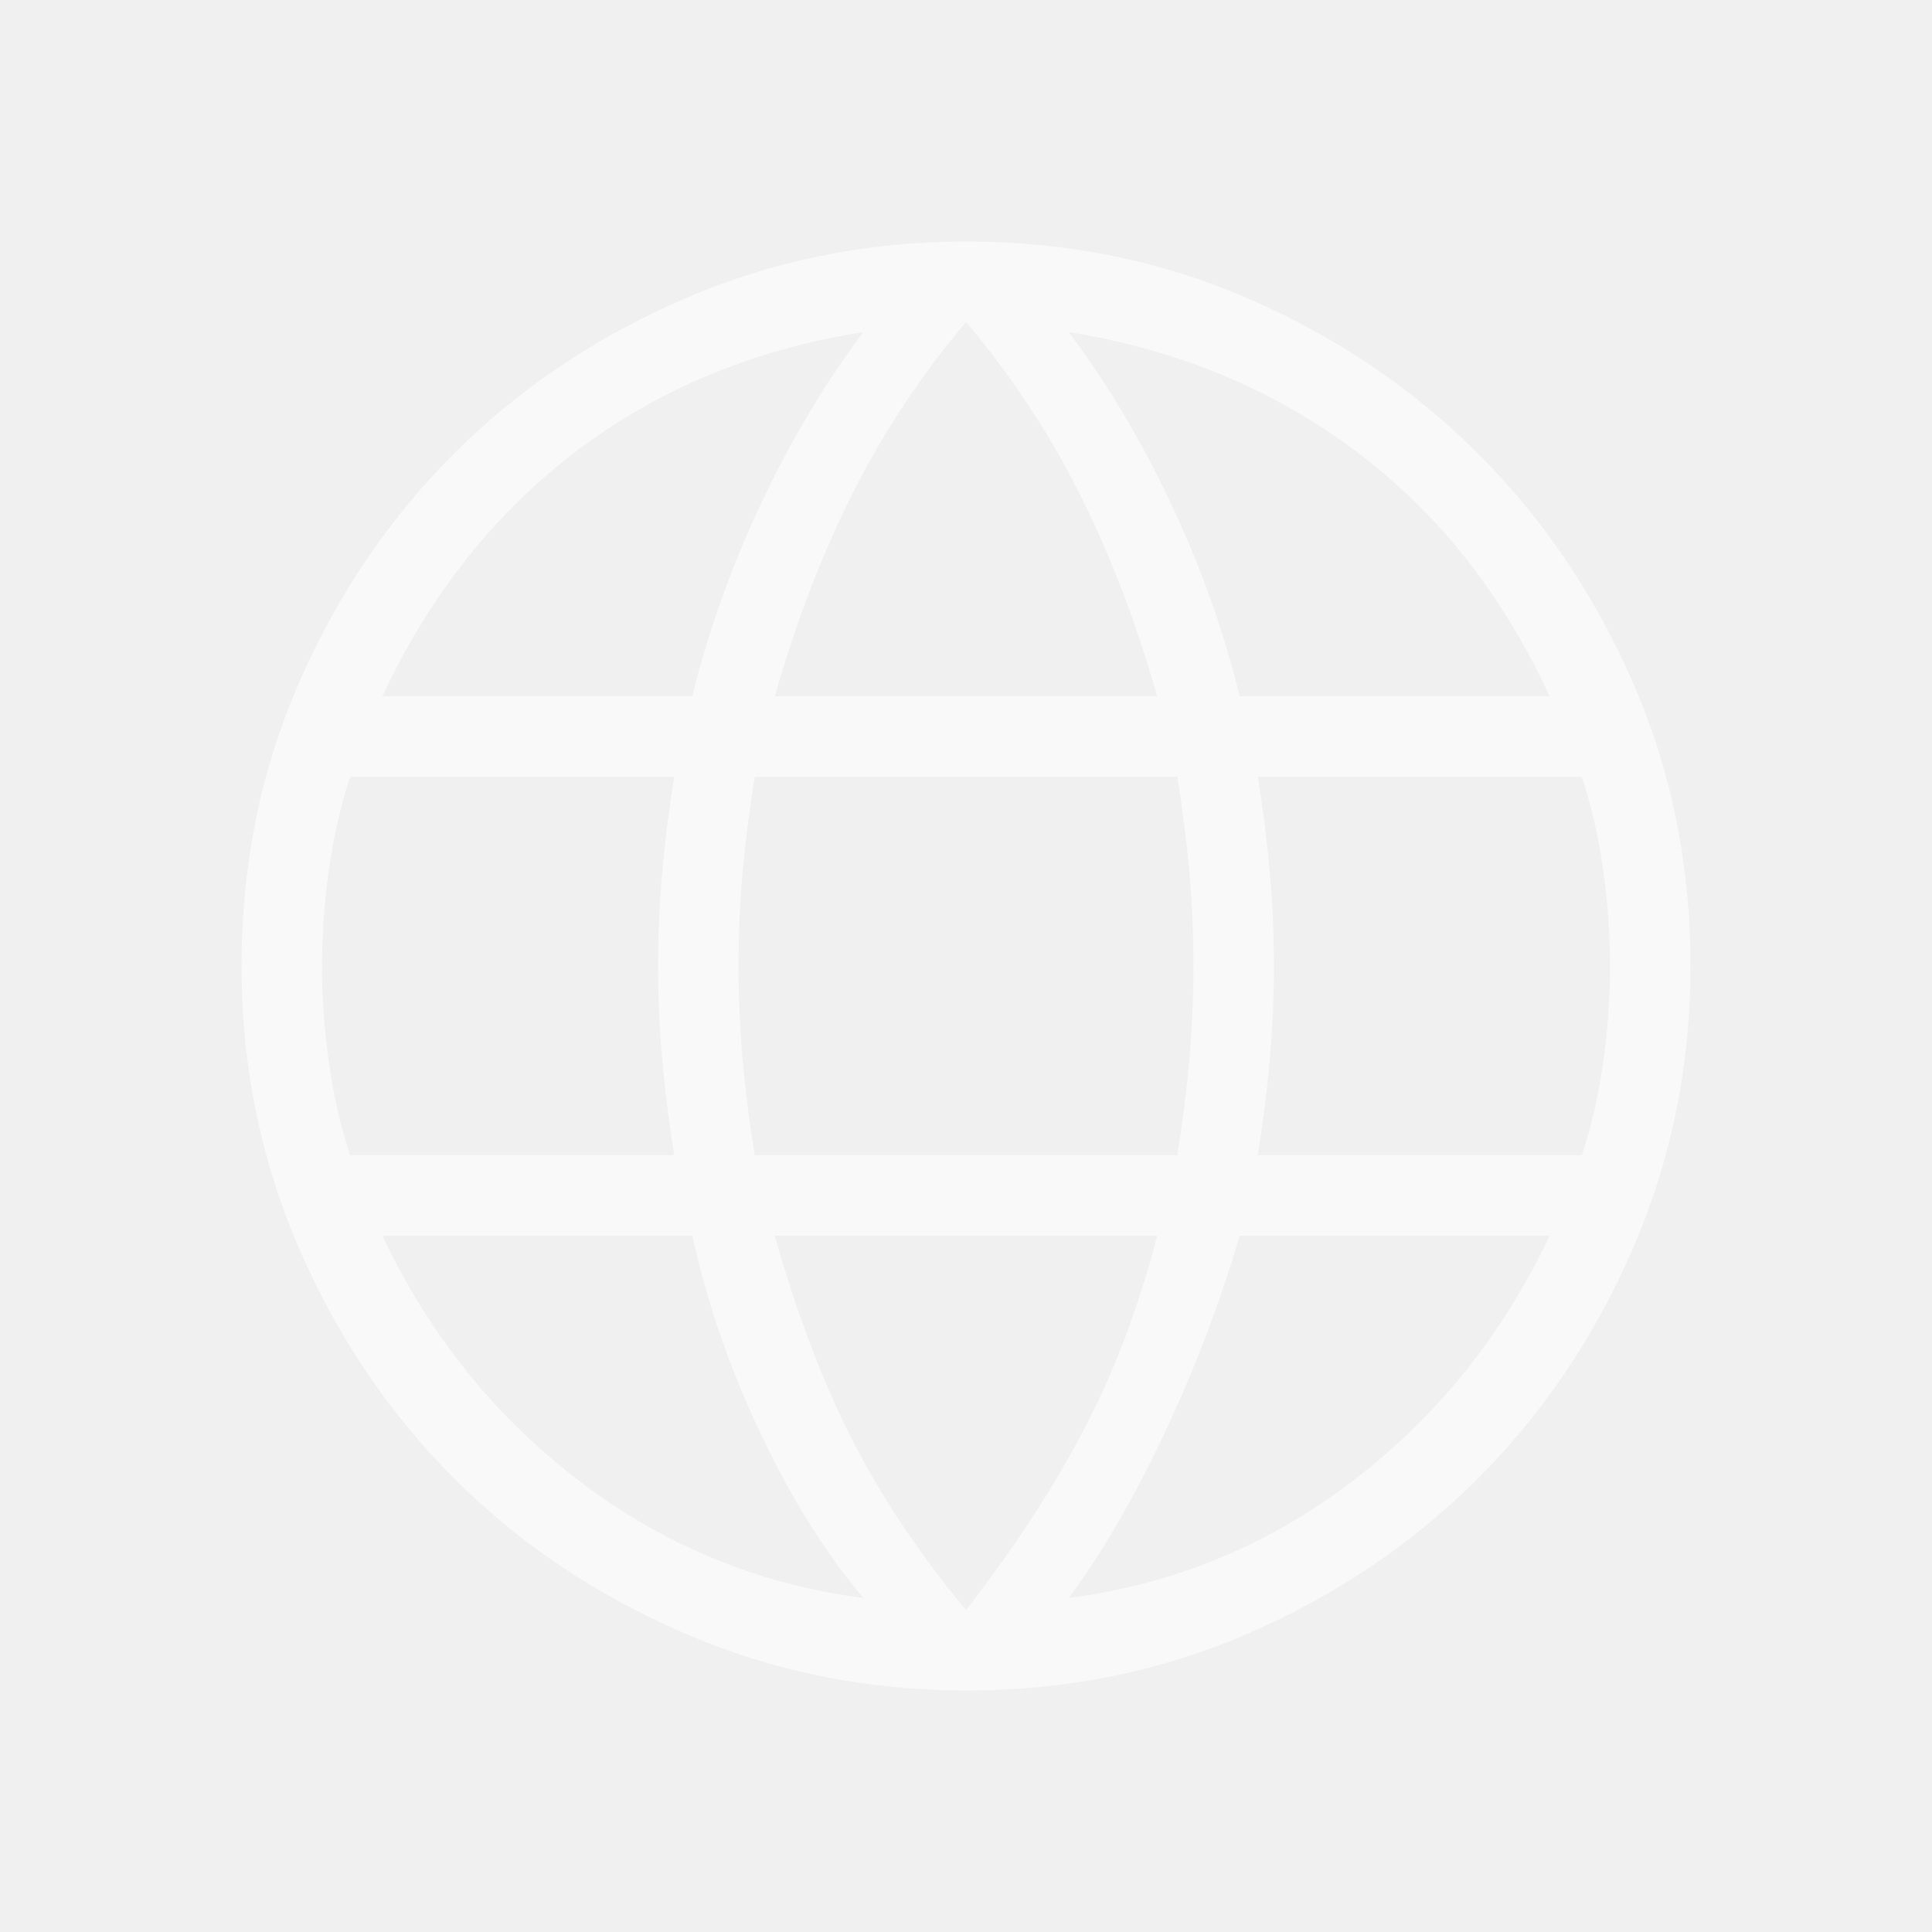
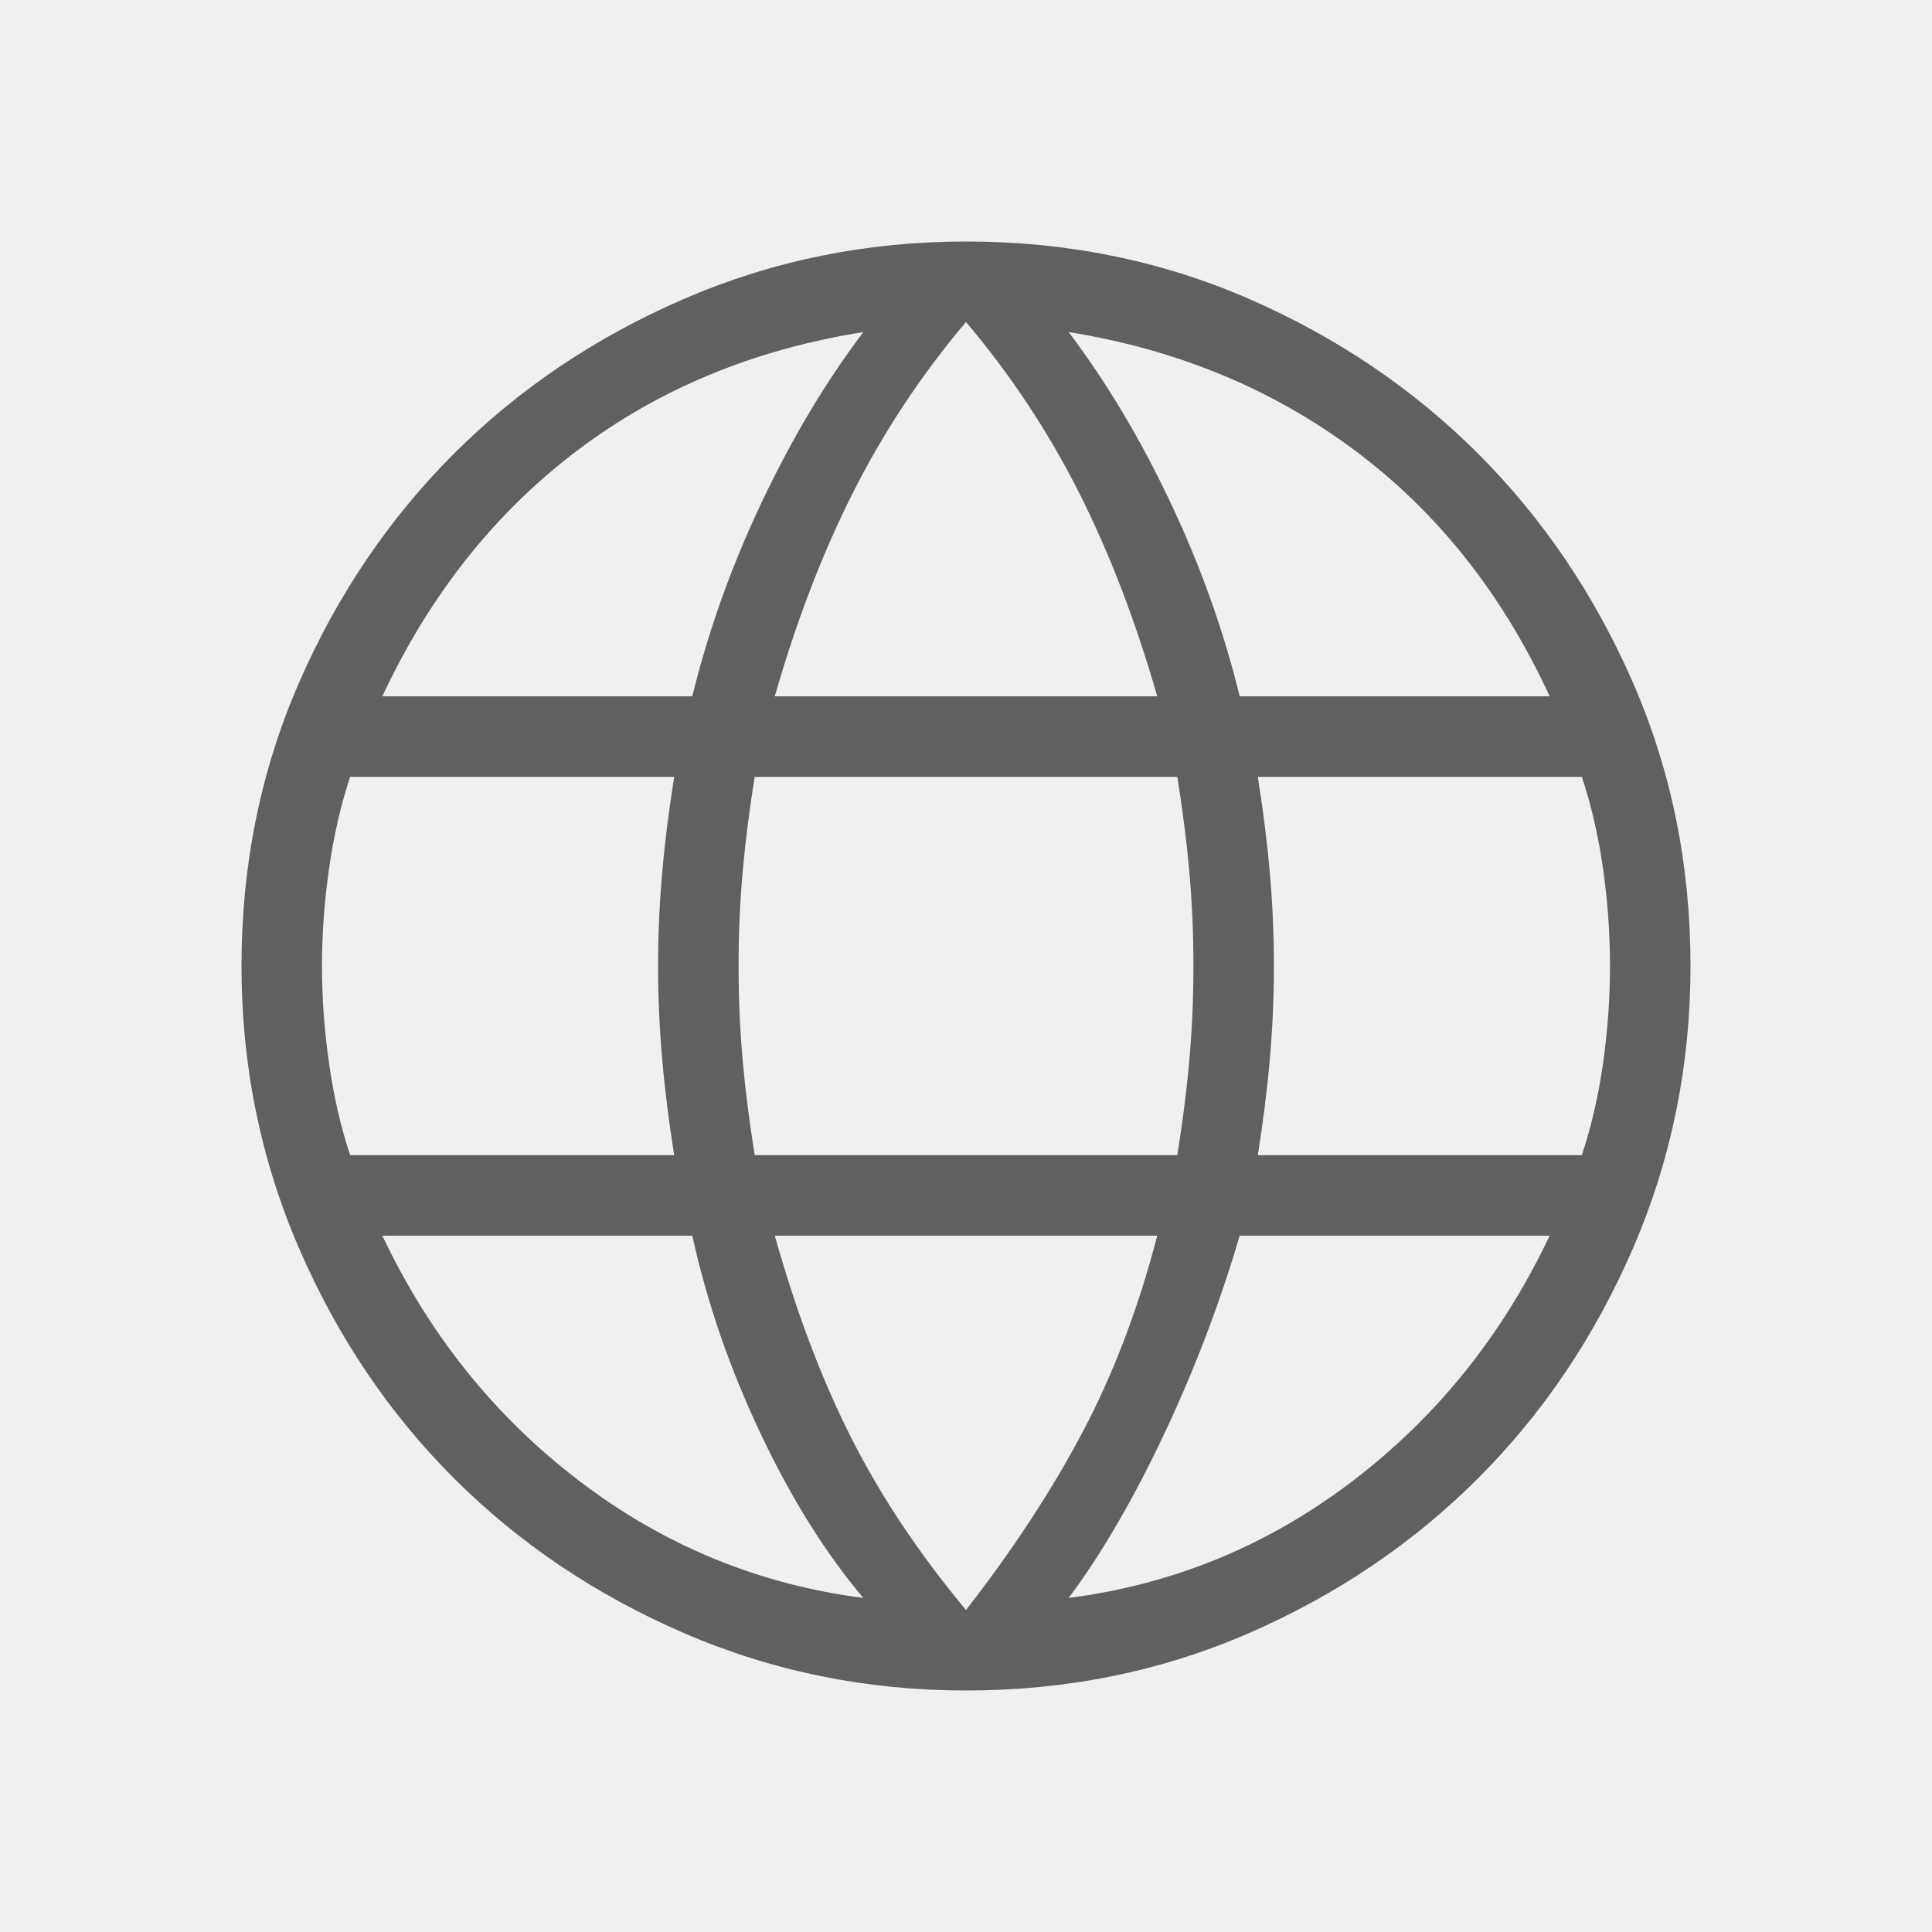
<svg xmlns="http://www.w3.org/2000/svg" width="32" height="32" viewBox="0 0 32 32" fill="none">
-   <path d="M16 28C14.356 28 12.8 27.684 11.333 27.051C9.867 26.417 8.595 25.561 7.517 24.483C6.439 23.405 5.583 22.133 4.949 20.667C4.316 19.2 4 17.644 4 16C4 14.333 4.316 12.772 4.949 11.316C5.583 9.861 6.439 8.594 7.517 7.516C8.595 6.439 9.867 5.583 11.333 4.949C12.8 4.316 14.356 4 16 4C17.667 4 19.228 4.316 20.684 4.949C22.139 5.583 23.406 6.439 24.484 7.516C25.561 8.594 26.417 9.861 27.051 11.316C27.684 12.772 28 14.333 28 16C28 17.644 27.684 19.2 27.051 20.667C26.417 22.133 25.561 23.405 24.484 24.483C23.406 25.561 22.139 26.417 20.684 27.051C19.228 27.684 17.667 28 16 28ZM16 26.667C16.778 25.667 17.422 24.684 17.933 23.717C18.444 22.75 18.856 21.667 19.167 20.467H12.833C13.189 21.733 13.611 22.85 14.1 23.816C14.589 24.783 15.222 25.733 16 26.667ZM14.3 26.467C13.678 25.733 13.111 24.828 12.6 23.749C12.089 22.672 11.711 21.578 11.467 20.467H6.333C7.111 22.111 8.2 23.467 9.6 24.533C11 25.6 12.567 26.244 14.3 26.467ZM17.7 26.467C19.433 26.244 21 25.6 22.4 24.533C23.8 23.467 24.889 22.111 25.667 20.467H20.533C20.2 21.6 19.778 22.705 19.267 23.783C18.756 24.861 18.233 25.756 17.7 26.467ZM5.8 19.133H11.167C11.078 18.578 11.011 18.044 10.967 17.533C10.922 17.022 10.9 16.511 10.9 16C10.9 15.489 10.922 14.978 10.967 14.467C11.011 13.956 11.078 13.422 11.167 12.867H5.8C5.644 13.333 5.528 13.839 5.451 14.383C5.372 14.928 5.333 15.467 5.333 16C5.333 16.533 5.372 17.072 5.451 17.616C5.528 18.161 5.644 18.667 5.8 19.133ZM12.5 19.133H19.5C19.589 18.578 19.656 18.05 19.7 17.549C19.744 17.05 19.767 16.533 19.767 16C19.767 15.467 19.744 14.95 19.7 14.449C19.656 13.95 19.589 13.422 19.5 12.867H12.5C12.411 13.422 12.344 13.95 12.3 14.449C12.256 14.95 12.233 15.467 12.233 16C12.233 16.533 12.256 17.05 12.3 17.549C12.344 18.05 12.411 18.578 12.5 19.133ZM20.833 19.133H26.2C26.356 18.667 26.472 18.161 26.551 17.616C26.628 17.072 26.667 16.533 26.667 16C26.667 15.467 26.628 14.928 26.551 14.383C26.472 13.839 26.356 13.333 26.2 12.867H20.833C20.922 13.422 20.989 13.956 21.033 14.467C21.078 14.978 21.1 15.489 21.1 16C21.1 16.511 21.078 17.022 21.033 17.533C20.989 18.044 20.922 18.578 20.833 19.133ZM20.533 11.533H25.667C24.889 9.844 23.816 8.489 22.449 7.467C21.083 6.444 19.5 5.789 17.7 5.5C18.322 6.322 18.884 7.261 19.384 8.317C19.884 9.372 20.267 10.444 20.533 11.533ZM12.833 11.533H19.167C18.811 10.289 18.378 9.161 17.867 8.149C17.356 7.139 16.733 6.2 16 5.333C15.267 6.2 14.644 7.139 14.133 8.149C13.622 9.161 13.189 10.289 12.833 11.533ZM6.333 11.533H11.467C11.733 10.444 12.117 9.372 12.617 8.317C13.117 7.261 13.678 6.322 14.3 5.5C12.478 5.789 10.889 6.45 9.533 7.483C8.178 8.516 7.111 9.867 6.333 11.533Z" fill="white" fill-opacity="0.6" />
+   <path d="M16 28C14.356 28 12.8 27.684 11.333 27.051C9.867 26.417 8.595 25.561 7.517 24.483C6.439 23.405 5.583 22.133 4.949 20.667C4.316 19.2 4 17.644 4 16C4 14.333 4.316 12.772 4.949 11.316C5.583 9.861 6.439 8.594 7.517 7.516C8.595 6.439 9.867 5.583 11.333 4.949C12.8 4.316 14.356 4 16 4C17.667 4 19.228 4.316 20.684 4.949C22.139 5.583 23.406 6.439 24.484 7.516C25.561 8.594 26.417 9.861 27.051 11.316C27.684 12.772 28 14.333 28 16C28 17.644 27.684 19.2 27.051 20.667C26.417 22.133 25.561 23.405 24.484 24.483C23.406 25.561 22.139 26.417 20.684 27.051C19.228 27.684 17.667 28 16 28ZM16 26.667C16.778 25.667 17.422 24.684 17.933 23.717C18.444 22.75 18.856 21.667 19.167 20.467H12.833C13.189 21.733 13.611 22.85 14.1 23.816C14.589 24.783 15.222 25.733 16 26.667ZM14.3 26.467C13.678 25.733 13.111 24.828 12.6 23.749C12.089 22.672 11.711 21.578 11.467 20.467H6.333C7.111 22.111 8.2 23.467 9.6 24.533C11 25.6 12.567 26.244 14.3 26.467ZM17.7 26.467C19.433 26.244 21 25.6 22.4 24.533C23.8 23.467 24.889 22.111 25.667 20.467H20.533C20.2 21.6 19.778 22.705 19.267 23.783C18.756 24.861 18.233 25.756 17.7 26.467ZM5.8 19.133H11.167C11.078 18.578 11.011 18.044 10.967 17.533C10.922 17.022 10.9 16.511 10.9 16C10.9 15.489 10.922 14.978 10.967 14.467C11.011 13.956 11.078 13.422 11.167 12.867H5.8C5.644 13.333 5.528 13.839 5.451 14.383C5.372 14.928 5.333 15.467 5.333 16C5.333 16.533 5.372 17.072 5.451 17.616C5.528 18.161 5.644 18.667 5.8 19.133ZM12.5 19.133H19.5C19.589 18.578 19.656 18.05 19.7 17.549C19.744 17.05 19.767 16.533 19.767 16C19.767 15.467 19.744 14.95 19.7 14.449C19.656 13.95 19.589 13.422 19.5 12.867H12.5C12.411 13.422 12.344 13.95 12.3 14.449C12.256 14.95 12.233 15.467 12.233 16C12.233 16.533 12.256 17.05 12.3 17.549C12.344 18.05 12.411 18.578 12.5 19.133ZM20.833 19.133H26.2C26.356 18.667 26.472 18.161 26.551 17.616C26.628 17.072 26.667 16.533 26.667 16C26.667 15.467 26.628 14.928 26.551 14.383C26.472 13.839 26.356 13.333 26.2 12.867H20.833C20.922 13.422 20.989 13.956 21.033 14.467C21.078 14.978 21.1 15.489 21.1 16C21.1 16.511 21.078 17.022 21.033 17.533C20.989 18.044 20.922 18.578 20.833 19.133ZM20.533 11.533H25.667C24.889 9.844 23.816 8.489 22.449 7.467C21.083 6.444 19.5 5.789 17.7 5.5C18.322 6.322 18.884 7.261 19.384 8.317C19.884 9.372 20.267 10.444 20.533 11.533ZM12.833 11.533H19.167C18.811 10.289 18.378 9.161 17.867 8.149C17.356 7.139 16.733 6.2 16 5.333C15.267 6.2 14.644 7.139 14.133 8.149C13.622 9.161 13.189 10.289 12.833 11.533ZM6.333 11.533H11.467C11.733 10.444 12.117 9.372 12.617 8.317C13.117 7.261 13.678 6.322 14.3 5.5C12.478 5.789 10.889 6.45 9.533 7.483C8.178 8.516 7.111 9.867 6.333 11.533Z" fill="currentColor" fill-opacity="0.6" />
</svg>
